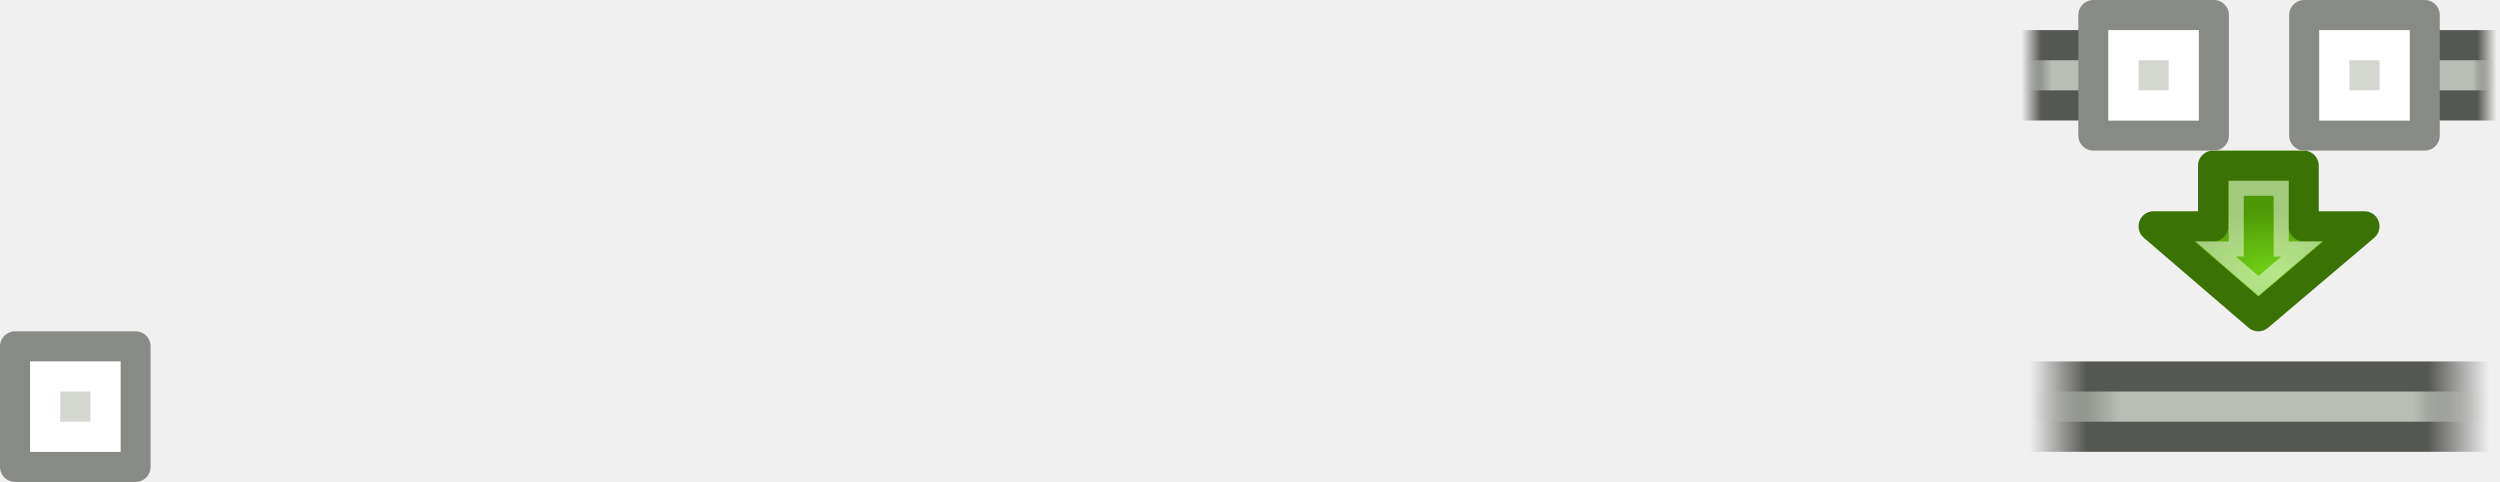
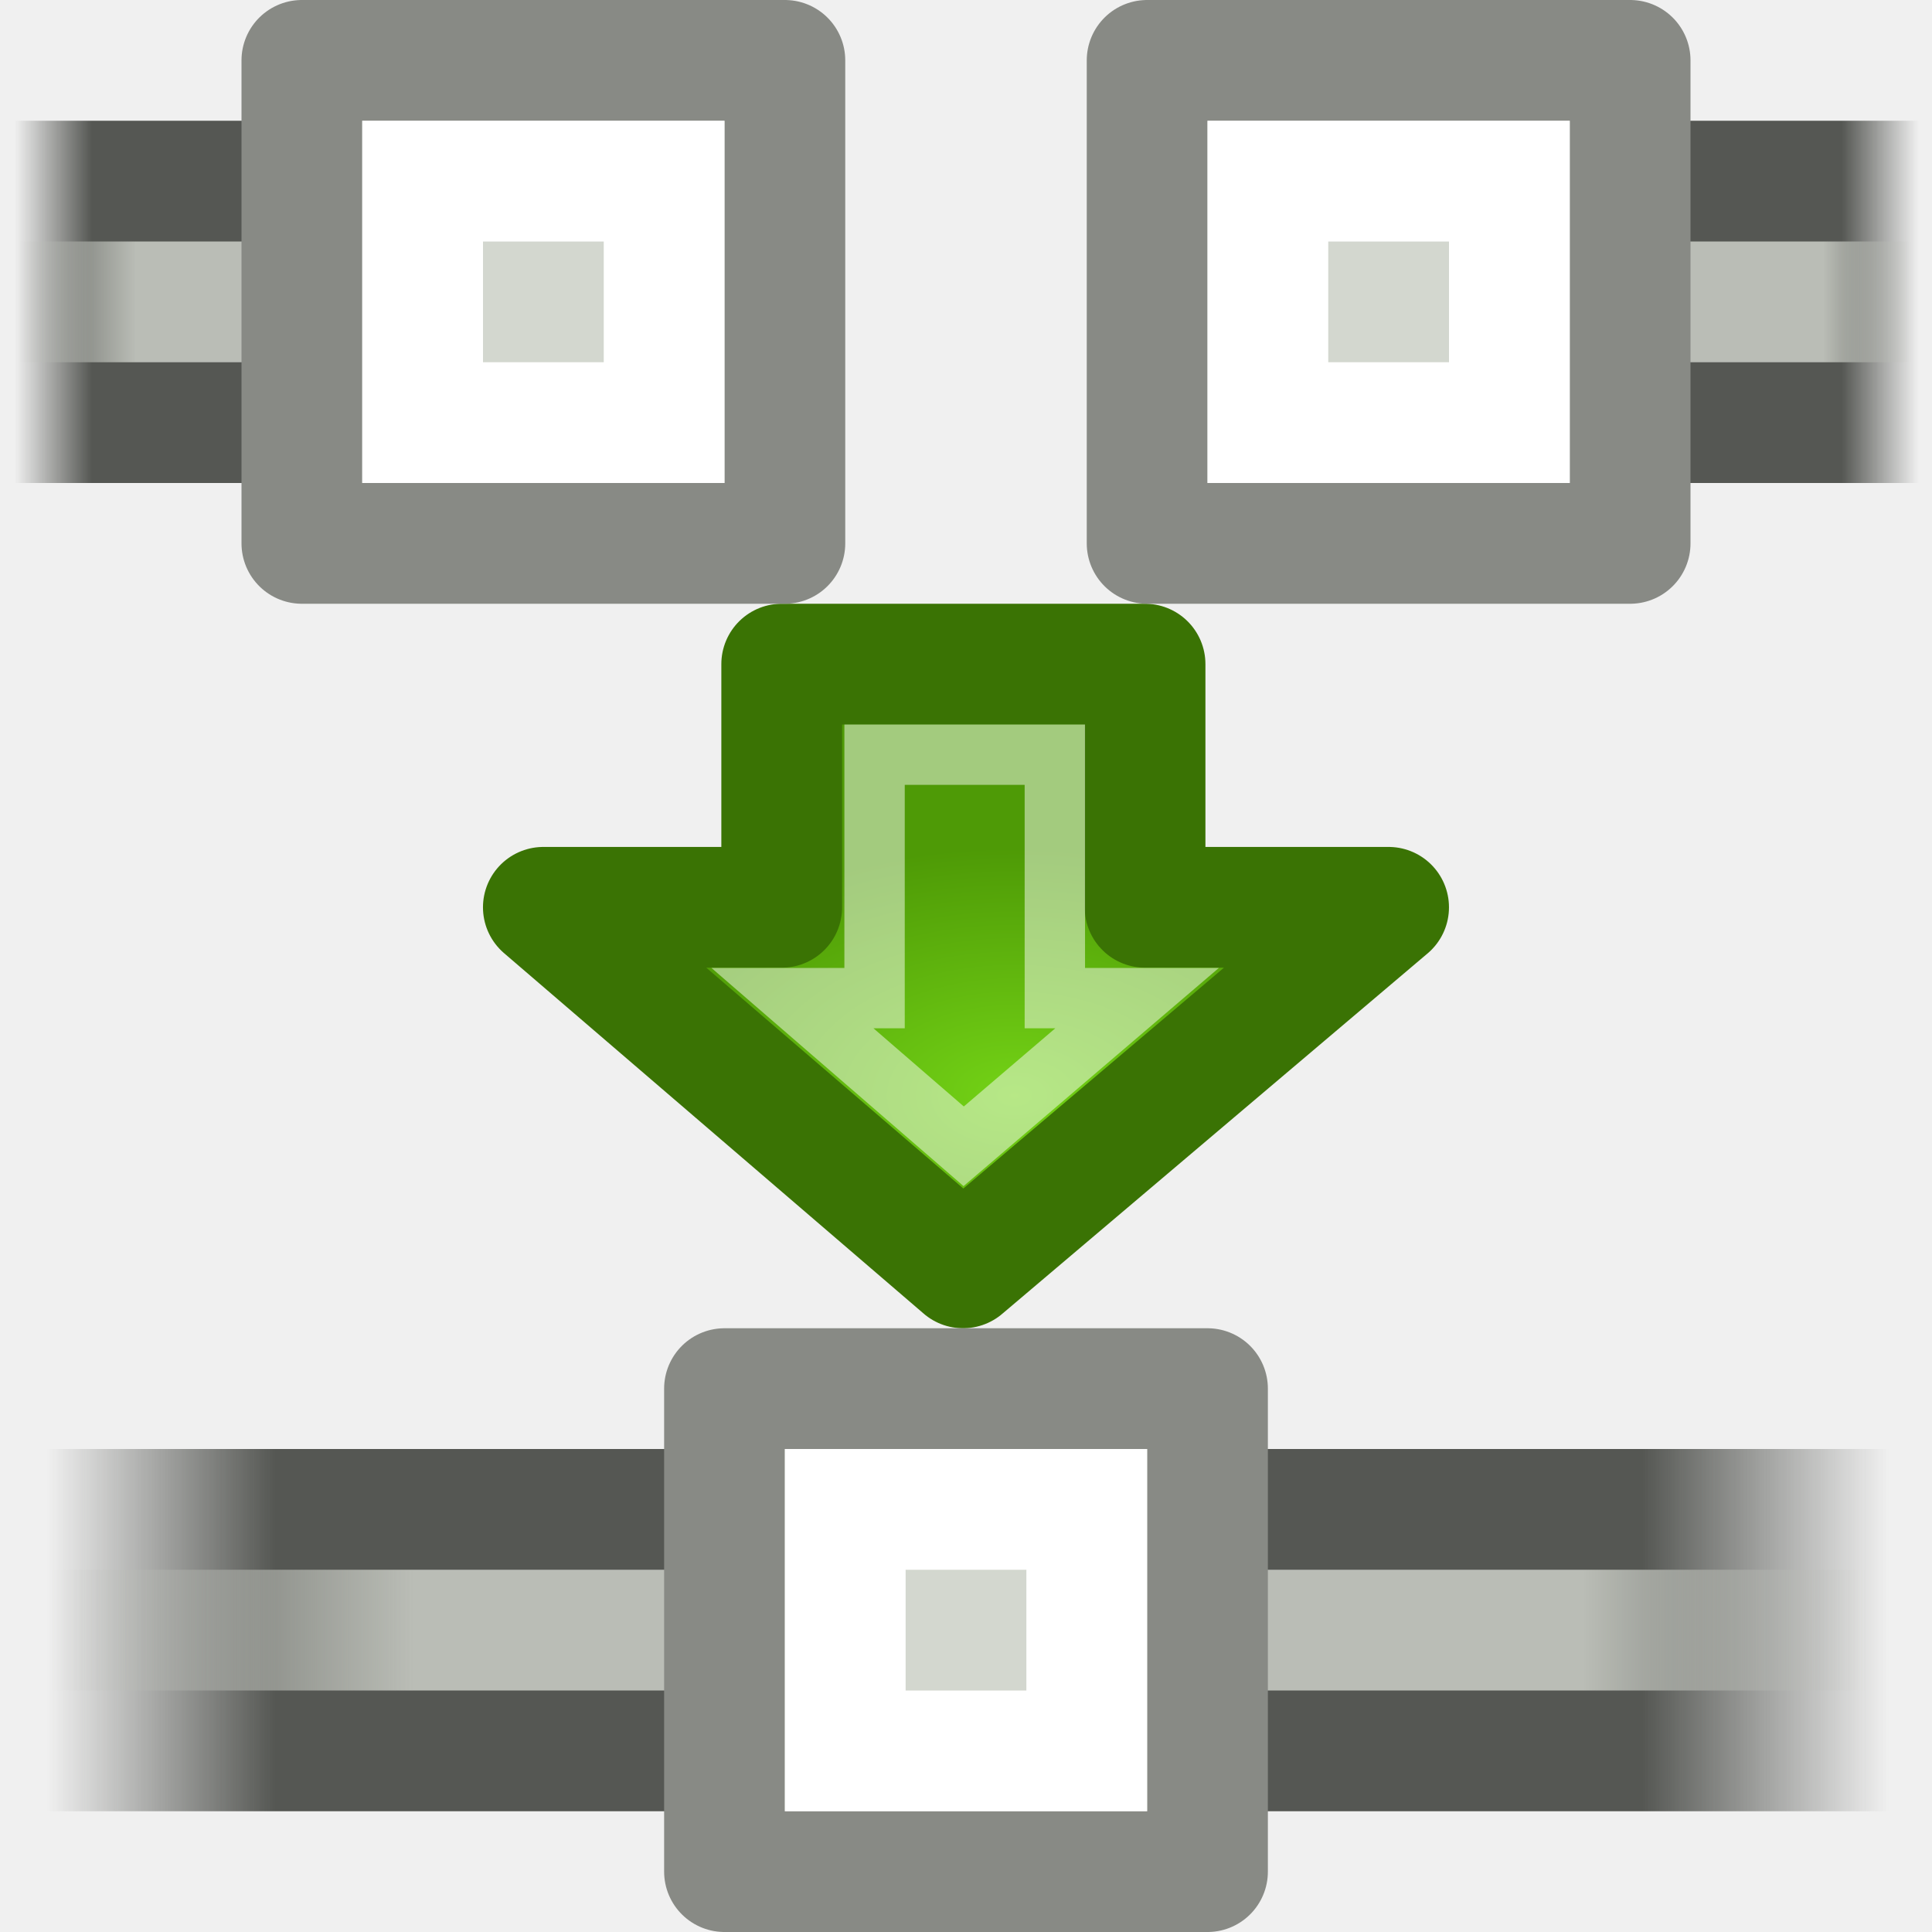
- <svg xmlns="http://www.w3.org/2000/svg" xmlns:xlink="http://www.w3.org/1999/xlink" id="svg1" width="83" height="16" version="1.1" viewBox="0 0 83 16">
+ <svg xmlns="http://www.w3.org/2000/svg" xmlns:xlink="http://www.w3.org/1999/xlink" id="svg1" width="16" height="16" version="1.1" viewBox="0 0 16 16">
  <defs id="defs3">
    <linearGradient gradientTransform="matrix(0.294118,0,0,1,1359.706,-229)" gradientUnits="userSpaceOnUse" id="linearGradient14496" x1="-15.594" x2="0.628" xlink:href="#linearGradient8331" y1="423.5" y2="423.5" />
    <linearGradient gradientTransform="matrix(-0.294118,0,0,1,1344.306,-229)" gradientUnits="userSpaceOnUse" id="linearGradient14483" x1="-15.594" x2="0.628" xlink:href="#linearGradient8331" y1="423.5" y2="423.5" />
    <linearGradient gradientTransform="matrix(0.294118,0,0,1,1359.717,-229)" gradientUnits="userSpaceOnUse" id="linearGradient14480" x1="-52.895" x2="-36.4" xlink:href="#linearGradient8343" y1="423.5" y2="423.5" />
    <linearGradient gradientTransform="matrix(0.941177,0,0,1,1359.059,-218)" gradientUnits="userSpaceOnUse" id="linearGradient14071" x1="-15.56" x2="0.418" xlink:href="#linearGradient8343" y1="423.5" y2="423.5" />
    <linearGradient id="linearGradient11207">
      <stop id="stop11209" offset="0" style="stop-color:#d3d7cf;stop-opacity:1;" />
      <stop id="stop11211" offset="1" style="stop-color:#d3d7cf;stop-opacity:1;" />
    </linearGradient>
    <linearGradient gradientTransform="matrix(0.941177,0,0,1,1359.059,-218)" gradientUnits="userSpaceOnUse" id="linearGradient14074" x1="-15.594" x2="0.628" xlink:href="#linearGradient8331" y1="423.5" y2="423.5" />
    <radialGradient cx="35.293" cy="20.494" fx="35.293" fy="20.494" gradientTransform="matrix(0,0.121098,-0.1996121,0,1340.514,209.7993)" gradientUnits="userSpaceOnUse" id="radialGradient13958" r="16.956" xlink:href="#linearGradient2591" />
    <radialGradient cx="391" cy="279" fx="391" fy="279" gradientTransform="matrix(0.9992945,0,0,1.000002,1840.649,16.99961)" gradientUnits="userSpaceOnUse" id="radialGradient14077" r="8" xlink:href="#linearGradient10735" />
    <linearGradient gradientTransform="matrix(1.498293,0,0,1.397782,548.7676,204.9645)" gradientUnits="userSpaceOnUse" id="linearGradient13724" x1="1469" x2="1482" xlink:href="#linearGradient11207" y1="34.5" y2="34.5" />
    <linearGradient gradientTransform="matrix(0.294118,0,0,1,1359.706,-229)" gradientUnits="userSpaceOnUse" id="linearGradient14493" x1="-15.56" x2="0.418" xlink:href="#linearGradient8343" y1="423.5" y2="423.5" />
    <linearGradient id="linearGradient10735">
      <stop id="stop10737" offset="0" style="stop-color:#c0c0c0;stop-opacity:0;" />
      <stop id="stop10739" offset="1" style="stop-color:#c0c0c0;stop-opacity:0;" />
    </linearGradient>
    <linearGradient id="linearGradient8331">
      <stop id="stop8333" offset="0" style="stop-color:#555753;stop-opacity:0;" />
      <stop id="stop8339" offset="0.124" style="stop-color:#555753;stop-opacity:1;" />
      <stop id="stop8341" offset="0.866" style="stop-color:#555753;stop-opacity:1;" />
      <stop id="stop8335" offset="1" style="stop-color:#555753;stop-opacity:0;" />
    </linearGradient>
    <linearGradient id="linearGradient2591">
      <stop id="stop2593" offset="0" style="stop-color:#73d216" />
      <stop id="stop2595" offset="1" style="stop-color:#4e9a06" />
    </linearGradient>
    <linearGradient id="linearGradient8343">
      <stop id="stop8345" offset="0" style="stop-color:#babdb6;stop-opacity:0;" />
      <stop id="stop8351" offset="0.2" style="stop-color:#babdb6;stop-opacity:1;" />
      <stop id="stop8353" offset="0.844" style="stop-color:#babdb6;stop-opacity:1;" />
      <stop id="stop8347" offset="1" style="stop-color:#babdb6;stop-opacity:0;" />
    </linearGradient>
    <linearGradient xlink:href="#linearGradient11207" id="linearGradient70" gradientUnits="userSpaceOnUse" gradientTransform="matrix(1.498293,0,0,1.397782,548.7676,204.9645)" x1="1469" y1="34.5" x2="1482" y2="34.5" />
    <linearGradient xlink:href="#linearGradient11207" id="linearGradient72" gradientUnits="userSpaceOnUse" gradientTransform="matrix(1.498293,0,0,1.397782,548.7676,204.9645)" x1="1469" y1="34.5" x2="1482" y2="34.5" />
  </defs>
-   <g id="node_join" transform="translate(-1277,-192)">
+   <g id="node_join" transform="translate(-1344,-192)">
    <rect height="16" id="rect8215" style="display:inline;overflow:visible;visibility:visible;fill:url(#radialGradient14077);fill-opacity:1;fill-rule:evenodd;stroke:none;stroke-width:0.868;stroke-linecap:square;stroke-linejoin:round;stroke-miterlimit:0;stroke-dasharray:none;stroke-dashoffset:0;stroke-opacity:1;marker:none;marker-start:none;marker-mid:none;marker-end:none;enable-background:accumulate" width="16" x="1344" y="192" />
    <path d="m 1344,204 h 16 v 3 h -16 z" id="path8217" style="fill:url(#linearGradient14074);fill-opacity:1;stroke:none;stroke-width:1;stroke-linecap:round;stroke-linejoin:miter;stroke-miterlimit:4;stroke-opacity:1" />
    <path d="m 1344,205 h 16 v 1 h -16 z" id="path8219" style="fill:url(#linearGradient14071);fill-opacity:1;stroke:none;stroke-width:1;stroke-linecap:round;stroke-linejoin:miter;stroke-miterlimit:4;stroke-opacity:1" />
    <path d="m 1355,193 h 5 v 3 h -5 z" id="path8226" style="fill:url(#linearGradient14496);fill-opacity:1;stroke:none;stroke-width:1;stroke-linecap:round;stroke-linejoin:miter;stroke-miterlimit:4;stroke-opacity:1" />
    <path d="m 1355,194 h 5 v 1 h -5 z" id="path8228" style="fill:url(#linearGradient14493);fill-opacity:1;stroke:none;stroke-width:1;stroke-linecap:round;stroke-linejoin:miter;stroke-miterlimit:4;stroke-opacity:1" />
    <path d="m 1349.011,193 h -5 v 3 h 5 z" id="path8234" style="fill:url(#linearGradient14483);fill-opacity:1;stroke:none;stroke-width:1;stroke-linecap:round;stroke-linejoin:miter;stroke-miterlimit:4;stroke-opacity:1" />
    <path d="m 1349.011,194 h -5 v 1 h 5 z" id="path8236" style="display:inline;overflow:visible;visibility:visible;fill:url(#linearGradient14480);fill-opacity:1;fill-rule:nonzero;stroke:none;stroke-width:1;stroke-linecap:round;stroke-linejoin:miter;stroke-miterlimit:4;stroke-dasharray:none;stroke-dashoffset:0;stroke-opacity:1;marker:none;marker-start:none;marker-mid:none;marker-end:none;enable-background:accumulate" />
    <g id="use13942" transform="translate(15.9778,-12.99999)">
      <path d="m 1334.496,210.5 v 2.014 h -1.974 l 3.476,2.986 3.524,-2.986 h -2.017 V 210.5 Z" id="path13954" style="display:inline;overflow:visible;visibility:visible;fill:url(#radialGradient13958);fill-opacity:1;fill-rule:evenodd;stroke:#3a7304;stroke-width:1;stroke-linecap:round;stroke-linejoin:round;stroke-miterlimit:10;stroke-dasharray:none;stroke-dashoffset:0;stroke-opacity:1;marker:none;marker-start:none;marker-mid:none;marker-end:none" />
      <path d="m 1335.265,211.25 v 2.016 h -0.68 l 1.418,1.227 1.436,-1.227 h -0.681 V 211.25 Z" id="path13956" style="display:inline;overflow:visible;visibility:visible;opacity:0.481;fill:none;fill-opacity:1;fill-rule:evenodd;stroke:#ffffff;stroke-width:0.5;stroke-linecap:butt;stroke-linejoin:miter;stroke-miterlimit:10;stroke-dasharray:none;stroke-dashoffset:0;stroke-opacity:1;marker:none;marker-start:none;marker-mid:none;marker-end:none" />
    </g>
    <g id="use14223" transform="translate(69,-10.99997)">
      <path d="m 1277.5,203.5 h 4 v 4 h -4 z" id="path20341" style="display:inline;overflow:visible;visibility:visible;opacity:1;fill:url(#linearGradient70);fill-opacity:1;fill-rule:evenodd;stroke:#888a85;stroke-width:1;stroke-linecap:butt;stroke-linejoin:round;stroke-miterlimit:0;stroke-dasharray:none;stroke-dashoffset:0;stroke-opacity:1;marker:none;marker-start:none;marker-mid:none;marker-end:none;enable-background:accumulate" />
      <path d="m 1278.5,204.5 h 2 v 2 h -2 z" id="path20343" style="fill:none;fill-opacity:1;stroke:#ffffff;stroke-width:1;stroke-linecap:round;stroke-linejoin:miter;stroke-miterlimit:4;stroke-opacity:1" />
    </g>
    <g id="use14225" transform="translate(76,-10.99997)">
      <path d="m 1277.5,203.5 h 4 v 4 h -4 z" id="path54" style="display:inline;overflow:visible;visibility:visible;opacity:1;fill:url(#linearGradient72);fill-opacity:1;fill-rule:evenodd;stroke:#888a85;stroke-width:1;stroke-linecap:butt;stroke-linejoin:round;stroke-miterlimit:0;stroke-dasharray:none;stroke-dashoffset:0;stroke-opacity:1;marker:none;marker-start:none;marker-mid:none;marker-end:none;enable-background:accumulate" />
      <path d="m 1278.5,204.5 h 2 v 2 h -2 z" id="path56" style="fill:none;fill-opacity:1;stroke:#ffffff;stroke-width:1;stroke-linecap:round;stroke-linejoin:miter;stroke-miterlimit:4;stroke-opacity:1" />
    </g>
-     <g id="use14227">
+     <g id="use14227" transform="translate(72.5)">
      <path d="m 1277.5,203.5 h 4 v 4 h -4 z" id="path59" style="display:inline;overflow:visible;visibility:visible;opacity:1;fill:url(#linearGradient13724);fill-opacity:1;fill-rule:evenodd;stroke:#888a85;stroke-width:1;stroke-linecap:butt;stroke-linejoin:round;stroke-miterlimit:0;stroke-dasharray:none;stroke-dashoffset:0;stroke-opacity:1;marker:none;marker-start:none;marker-mid:none;marker-end:none;enable-background:accumulate" />
      <path d="m 1278.5,204.5 h 2 v 2 h -2 z" id="path61" style="fill:none;fill-opacity:1;stroke:#ffffff;stroke-width:1;stroke-linecap:round;stroke-linejoin:miter;stroke-miterlimit:4;stroke-opacity:1" />
    </g>
  </g>
</svg>
